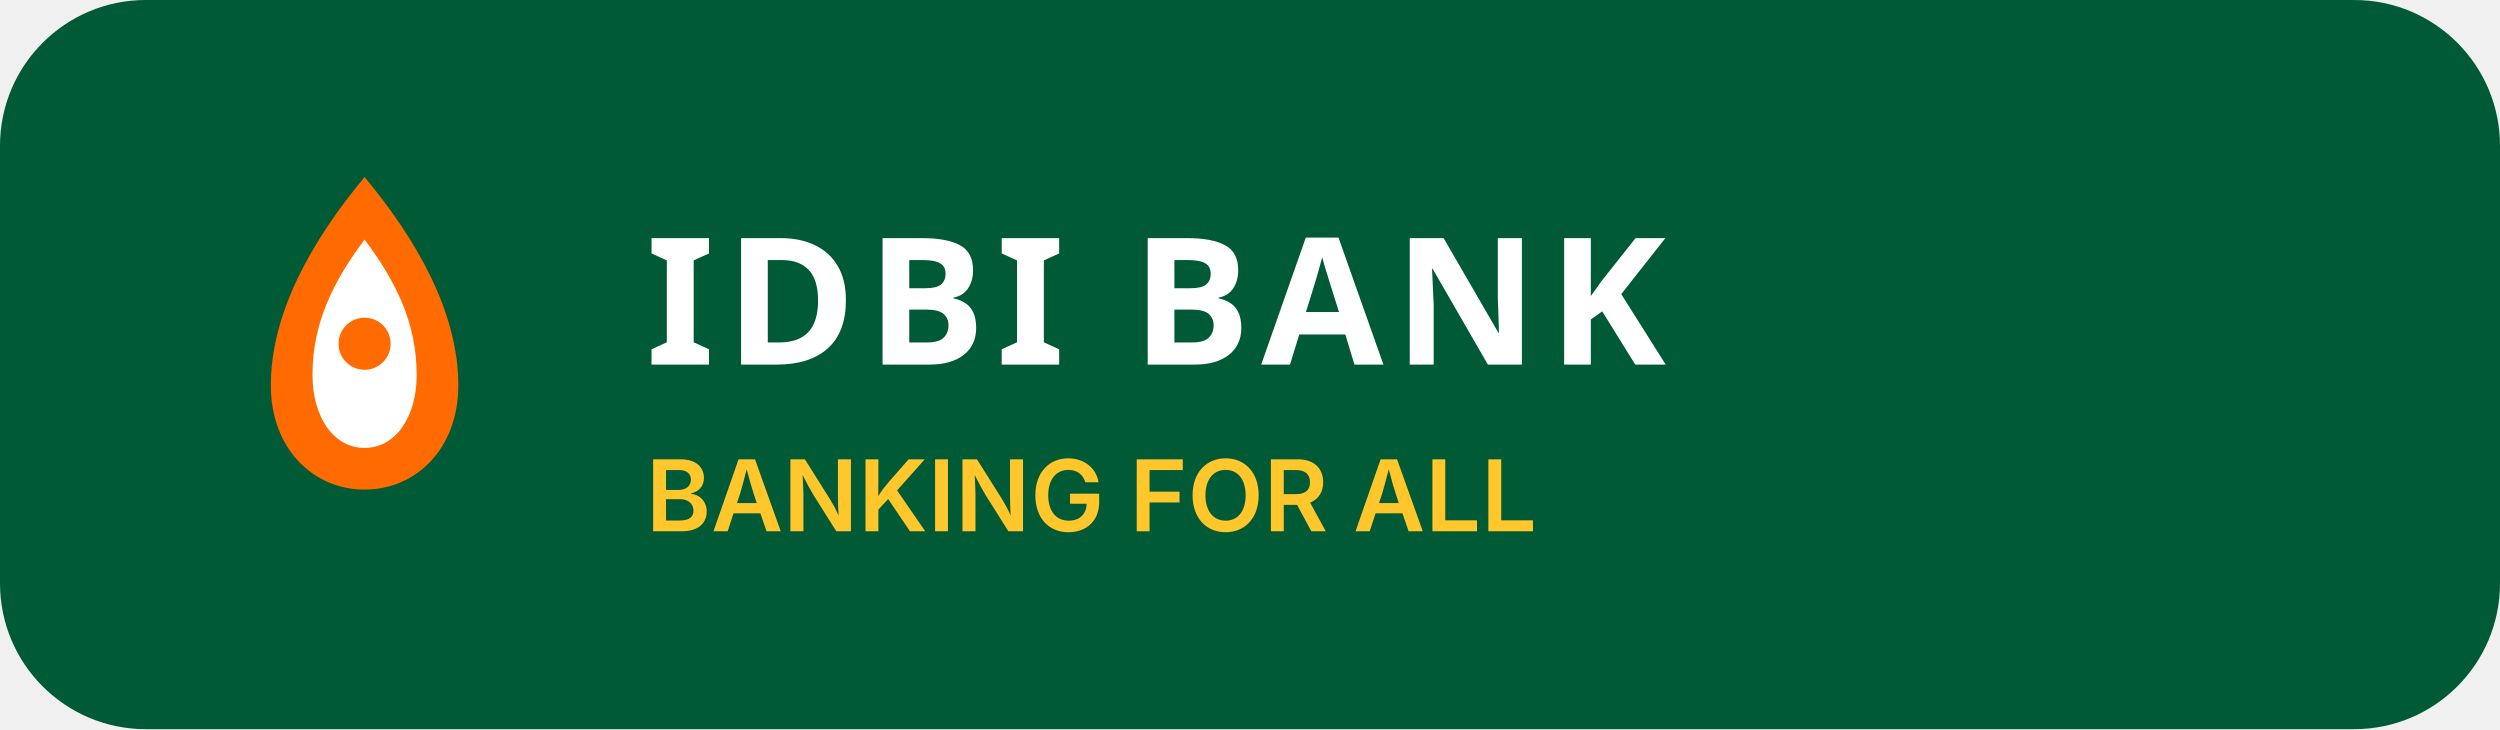
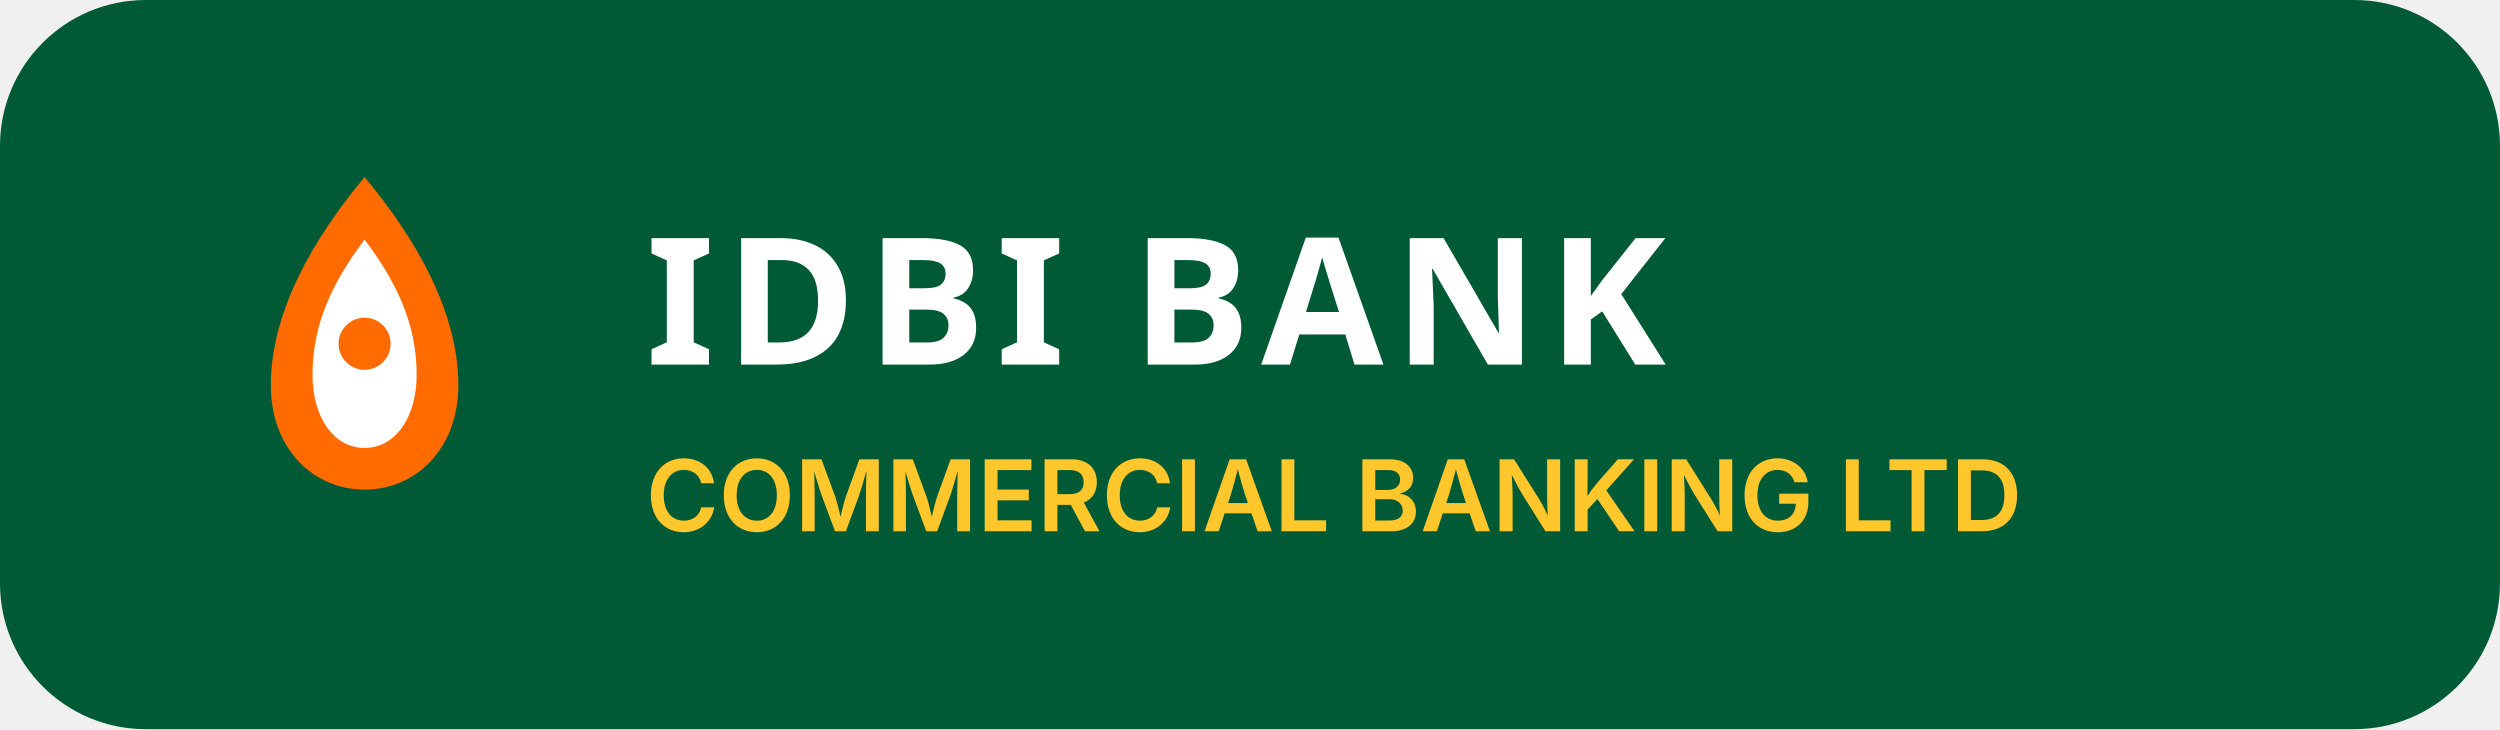
<svg xmlns="http://www.w3.org/2000/svg" viewBox="0 0 240 70" width="240" height="70">
  <rect width="240" height="70" rx="14" fill="#005A36" />
  <g transform="translate(16, 15)">
    <path d="M19 2c-5 6-9 13-9 20 0 6 4 10 9 10s9-4 9-10c0-7-4-14-9-20z" fill="#FF6B00" />
    <path d="M19 8c-3 4-5 8-5 13 0 4 2 7 5 7s5-3 5-7c0-5-2-9-5-13z" fill="#FFFFFF" />
    <circle cx="19" cy="18" r="2.5" fill="#FF6B00" />
  </g>
  <text x="62" y="35" font-family="'Outfit', sans-serif" font-weight="900" font-size="17" fill="#FFFFFF" letter-spacing="1">IDBI BANK</text>
-   <text x="62" y="51" font-family="'Inter', sans-serif" font-weight="600" font-size="9.5" fill="#FFC72C">BANKING FOR ALL</text>
+   <text x="62" y="51" font-family="'Inter', sans-serif" font-weight="600" font-size="9.5" fill="#FFC72C">COMMERCIAL BANKING LTD</text>
</svg>
